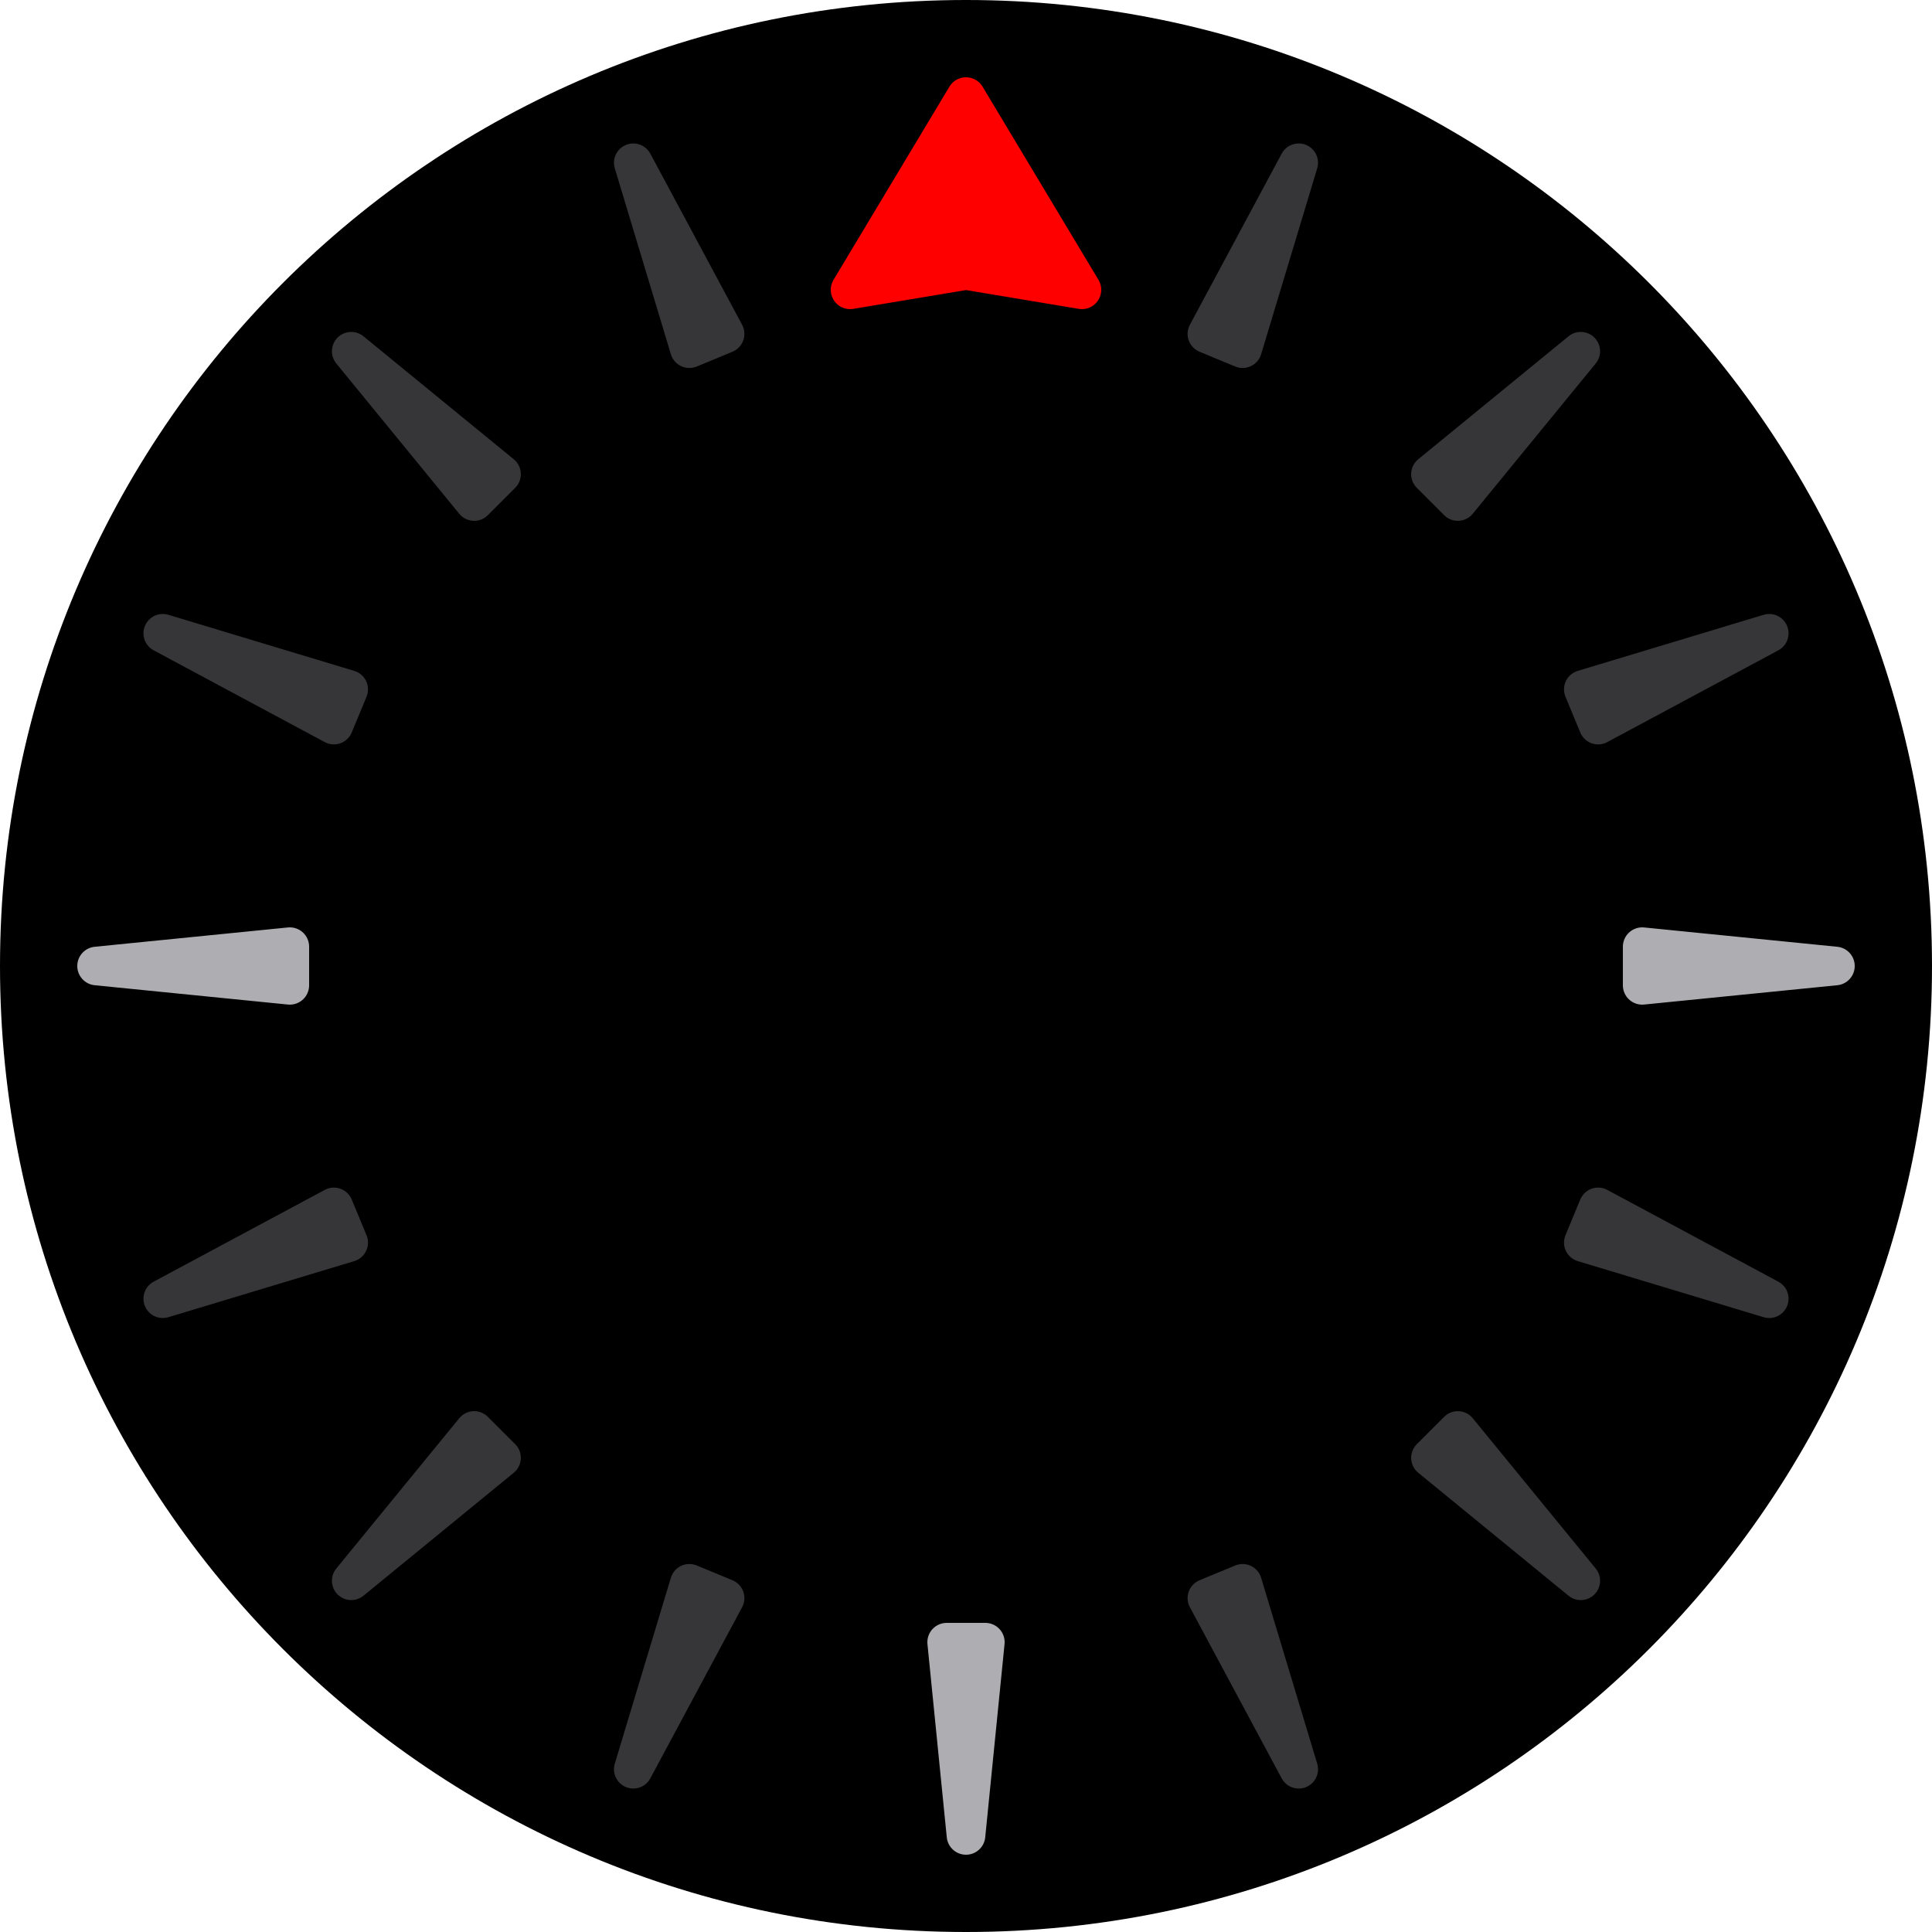
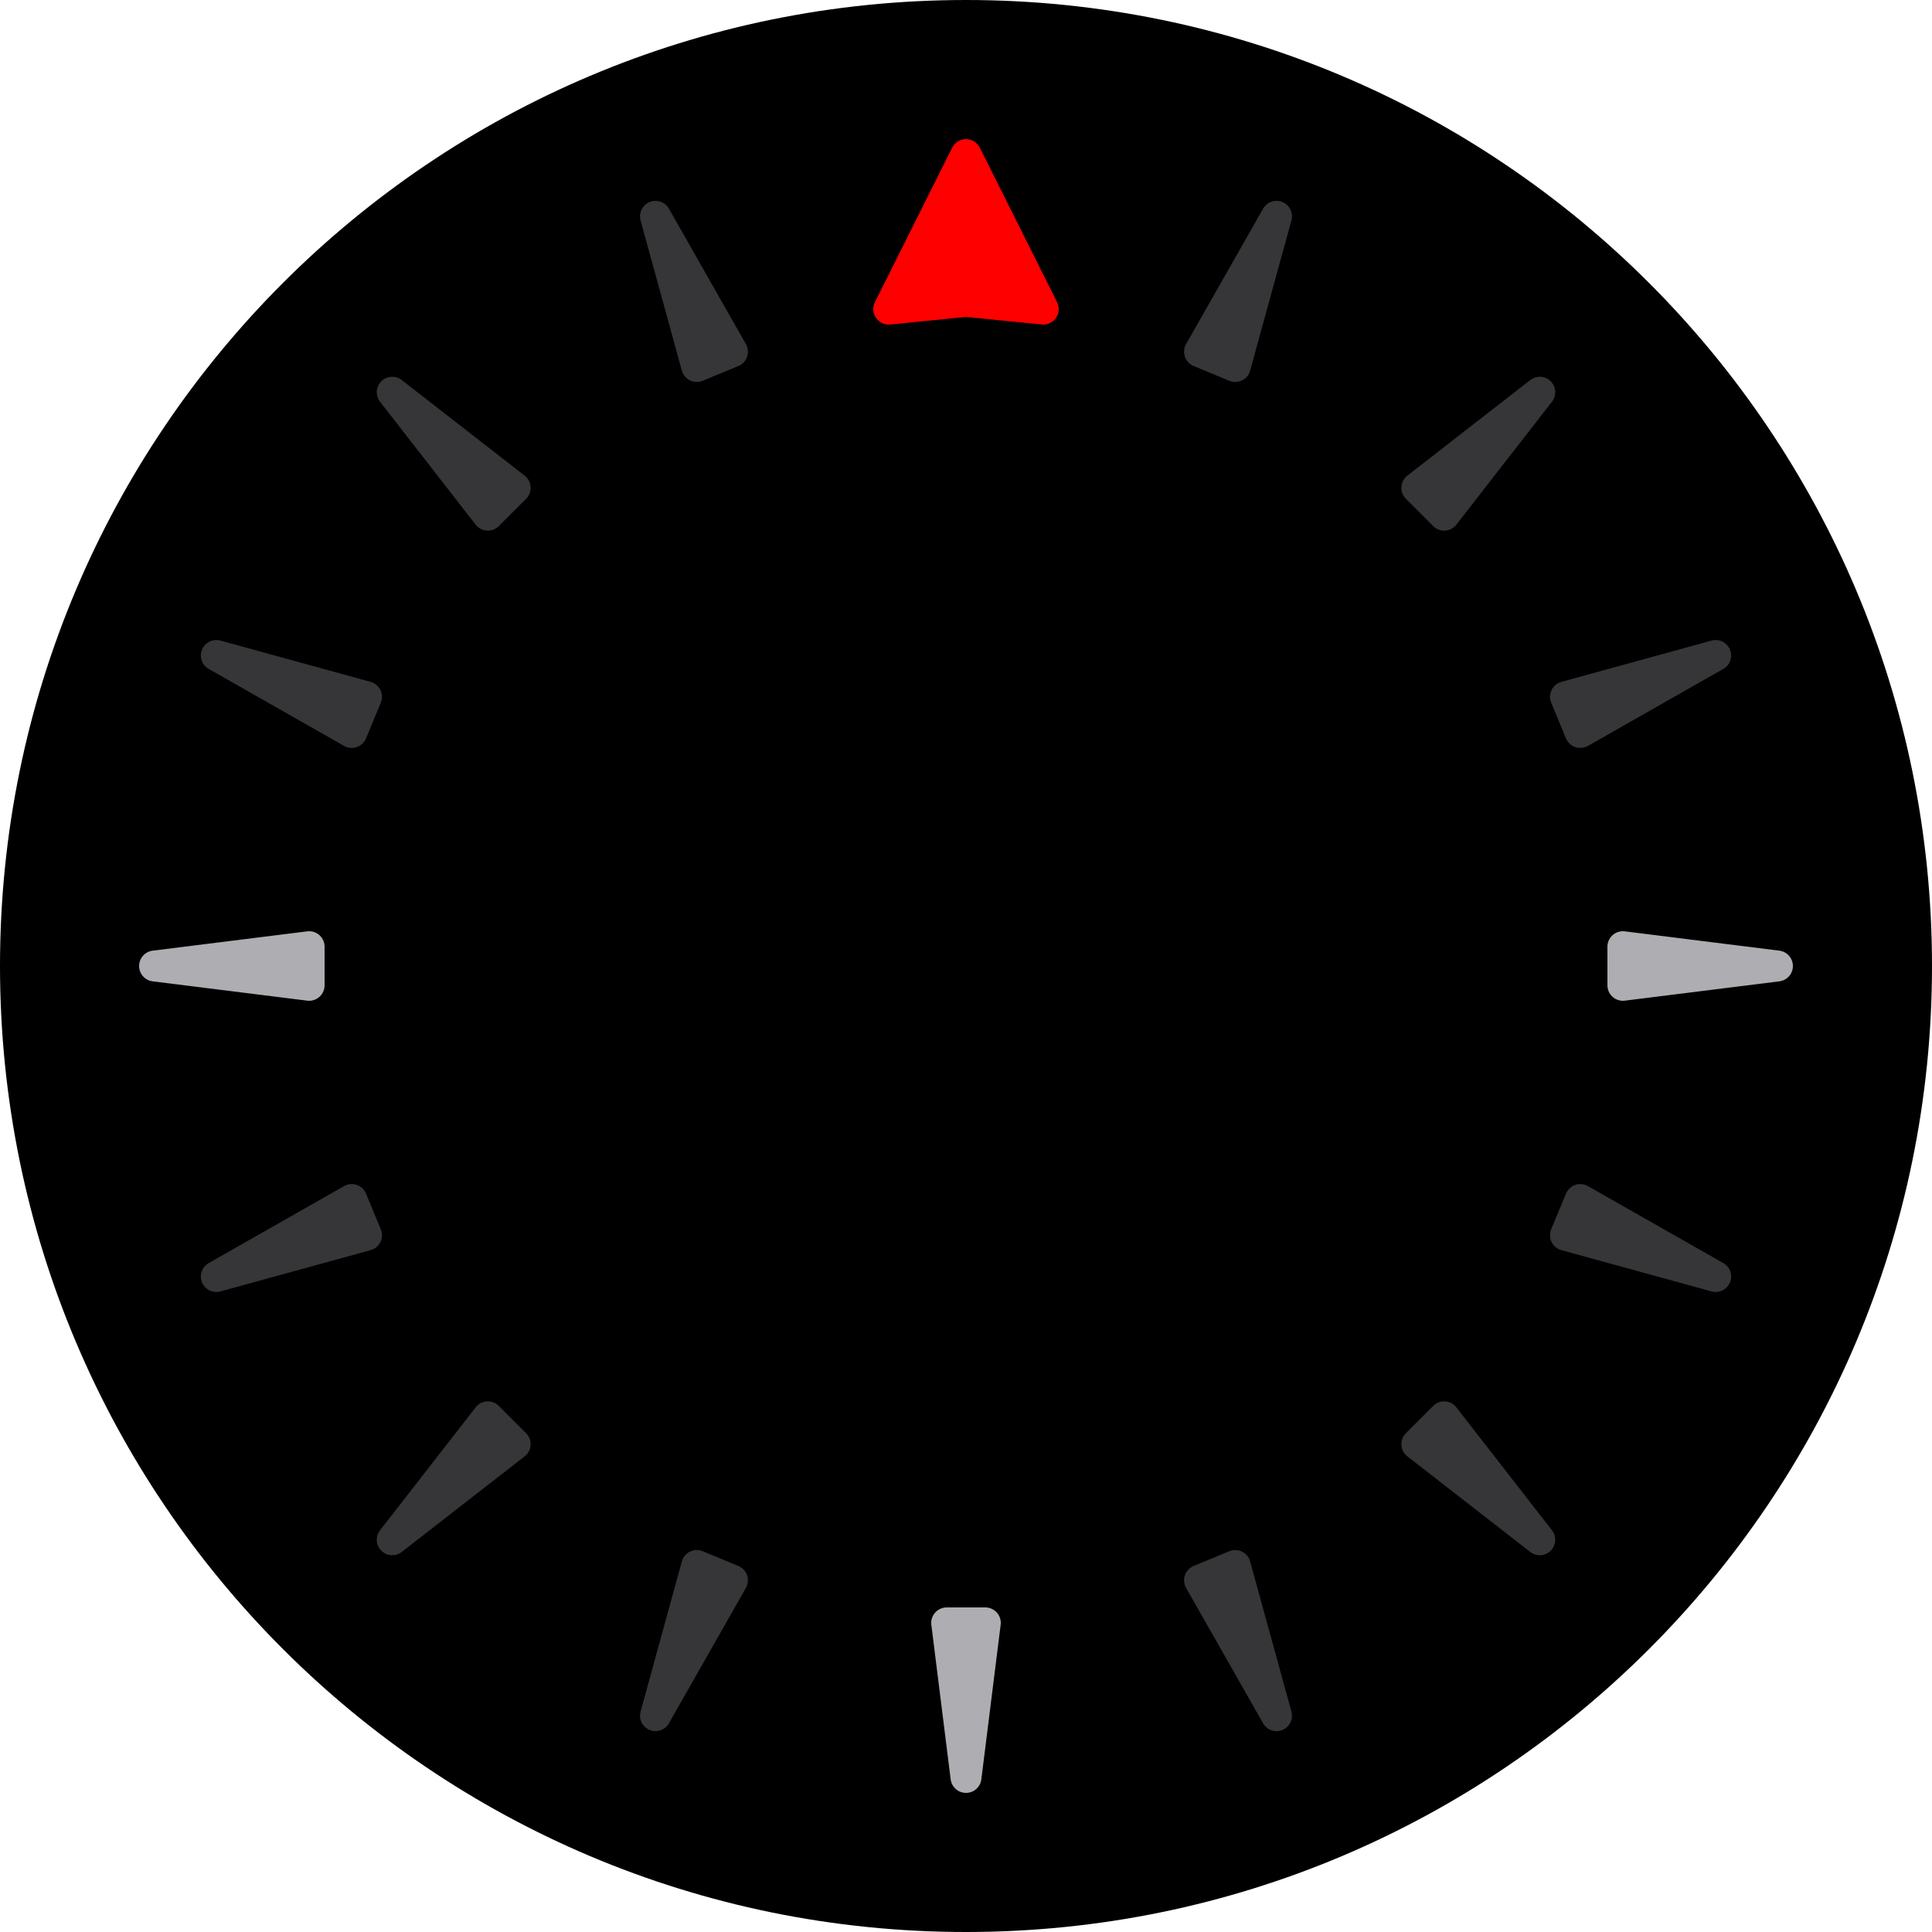
- <svg xmlns="http://www.w3.org/2000/svg" width="400" height="400">
-   <circle r="200" cx="200" cy="200" style="fill:black" />
+ <svg xmlns="http://www.w3.org/2000/svg" width="500" height="500">
+   <circle r="250" cx="250" cy="250" style="fill:black" />
  <g>
-     <polyline points="200,20 224,60 200,56 176,60 200,20" style="fill:#f00;stroke:#f00;stroke-linejoin: round;stroke-linecap: round;stroke-width: 8" />
-     <polyline points="200,20 204,60 196,60 200,20" style="fill:#363638;stroke:#363638;stroke-linejoin: round;stroke-linecap: round;stroke-width: 8" transform="rotate(022.5,200,200)" />
-     <polyline points="200,20 204,60 196,60 200,20" style="fill:#363638;stroke:#363638;stroke-linejoin: round;stroke-linecap: round;stroke-width: 8" transform="rotate(045.0,200,200)" />
-     <polyline points="200,20 204,60 196,60 200,20" style="fill:#363638;stroke:#363638;stroke-linejoin: round;stroke-linecap: round;stroke-width: 8" transform="rotate(067.5,200,200)" />
-     <polyline points="200,20 204,60 196,60 200,20" style="fill:#aeaeb2;stroke:#aeaeb2;stroke-linejoin: round;stroke-linecap: round;stroke-width: 8" transform="rotate(090.0,200,200)" />
-     <polyline points="200,20 204,60 196,60 200,20" style="fill:#363638;stroke:#363638;stroke-linejoin: round;stroke-linecap: round;stroke-width: 8" transform="rotate(112.5,200,200)" />
-     <polyline points="200,20 204,60 196,60 200,20" style="fill:#363638;stroke:#363638;stroke-linejoin: round;stroke-linecap: round;stroke-width: 8" transform="rotate(135.0,200,200)" />
-     <polyline points="200,20 204,60 196,60 200,20" style="fill:#363638;stroke:#363638;stroke-linejoin: round;stroke-linecap: round;stroke-width: 8" transform="rotate(157.5,200,200)" />
-     <polyline points="200,20 204,60 196,60 200,20" style="fill:#aeaeb2;stroke:#aeaeb2;stroke-linejoin: round;stroke-linecap: round;stroke-width: 8" transform="rotate(180.0,200,200)" />
-     <polyline points="200,20 204,60 196,60 200,20" style="fill:#363638;stroke:#363638;stroke-linejoin: round;stroke-linecap: round;stroke-width: 8" transform="rotate(202.5,200,200)" />
-     <polyline points="200,20 204,60 196,60 200,20" style="fill:#363638;stroke:#363638;stroke-linejoin: round;stroke-linecap: round;stroke-width: 8" transform="rotate(225.0,200,200)" />
-     <polyline points="200,20 204,60 196,60 200,20" style="fill:#363638;stroke:#363638;stroke-linejoin: round;stroke-linecap: round;stroke-width: 8" transform="rotate(247.5,200,200)" />
-     <polyline points="200,20 204,60 196,60 200,20" style="fill:#aeaeb2;stroke:#aeaeb2;stroke-linejoin: round;stroke-linecap: round;stroke-width: 8" transform="rotate(270.0,200,200)" />
-     <polyline points="200,20 204,60 196,60 200,20" style="fill:#363638;stroke:#363638;stroke-linejoin: round;stroke-linecap: round;stroke-width: 8" transform="rotate(292.5,200,200)" />
-     <polyline points="200,20 204,60 196,60 200,20" style="fill:#363638;stroke:#363638;stroke-linejoin: round;stroke-linecap: round;stroke-width: 8" transform="rotate(315.0,200,200)" />
-     <polyline points="200,20 204,60 196,60 200,20" style="fill:#363638;stroke:#363638;stroke-linejoin: round;stroke-linecap: round;stroke-width: 8" transform="rotate(337.5,200,200)" />
+     <polygon points="250,40 270,80 250,78 230,80" style="fill:#f00;stroke:#f00;stroke-linejoin: round;stroke-linecap: round;stroke-width: 8" />
+     <polygon points="250,40 255,80 245,80" style="fill:#363638;stroke:#363638;stroke-linejoin: round;stroke-linecap: round;stroke-width: 8" transform="rotate(022.5,250,250)" />
+     <polygon points="250,40 255,80 245,80" style="fill:#363638;stroke:#363638;stroke-linejoin: round;stroke-linecap: round;stroke-width: 8" transform="rotate(045.0,250,250)" />
+     <polygon points="250,40 255,80 245,80" style="fill:#363638;stroke:#363638;stroke-linejoin: round;stroke-linecap: round;stroke-width: 8" transform="rotate(067.5,250,250)" />
+     <polygon points="250,40 255,80 245,80" style="fill:#aeaeb2;stroke:#aeaeb2;stroke-linejoin: round;stroke-linecap: round;stroke-width: 8" transform="rotate(090.0,250,250)" />
+     <polygon points="250,40 255,80 245,80" style="fill:#363638;stroke:#363638;stroke-linejoin: round;stroke-linecap: round;stroke-width: 8" transform="rotate(112.5,250,250)" />
+     <polygon points="250,40 255,80 245,80" style="fill:#363638;stroke:#363638;stroke-linejoin: round;stroke-linecap: round;stroke-width: 8" transform="rotate(135.0,250,250)" />
+     <polygon points="250,40 255,80 245,80" style="fill:#363638;stroke:#363638;stroke-linejoin: round;stroke-linecap: round;stroke-width: 8" transform="rotate(157.5,250,250)" />
+     <polygon points="250,40 255,80 245,80" style="fill:#aeaeb2;stroke:#aeaeb2;stroke-linejoin: round;stroke-linecap: round;stroke-width: 8" transform="rotate(180.0,250,250)" />
+     <polygon points="250,40 255,80 245,80" style="fill:#363638;stroke:#363638;stroke-linejoin: round;stroke-linecap: round;stroke-width: 8" transform="rotate(202.5,250,250)" />
+     <polygon points="250,40 255,80 245,80" style="fill:#363638;stroke:#363638;stroke-linejoin: round;stroke-linecap: round;stroke-width: 8" transform="rotate(225.0,250,250)" />
+     <polygon points="250,40 255,80 245,80" style="fill:#363638;stroke:#363638;stroke-linejoin: round;stroke-linecap: round;stroke-width: 8" transform="rotate(247.5,250,250)" />
+     <polygon points="250,40 255,80 245,80" style="fill:#aeaeb2;stroke:#aeaeb2;stroke-linejoin: round;stroke-linecap: round;stroke-width: 8" transform="rotate(270.0,250,250)" />
+     <polygon points="250,40 255,80 245,80" style="fill:#363638;stroke:#363638;stroke-linejoin: round;stroke-linecap: round;stroke-width: 8" transform="rotate(292.5,250,250)" />
+     <polygon points="250,40 255,80 245,80" style="fill:#363638;stroke:#363638;stroke-linejoin: round;stroke-linecap: round;stroke-width: 8" transform="rotate(315.0,250,250)" />
+     <polygon points="250,40 255,80 245,80" style="fill:#363638;stroke:#363638;stroke-linejoin: round;stroke-linecap: round;stroke-width: 8" transform="rotate(337.5,250,250)" />
  </g>
</svg>
